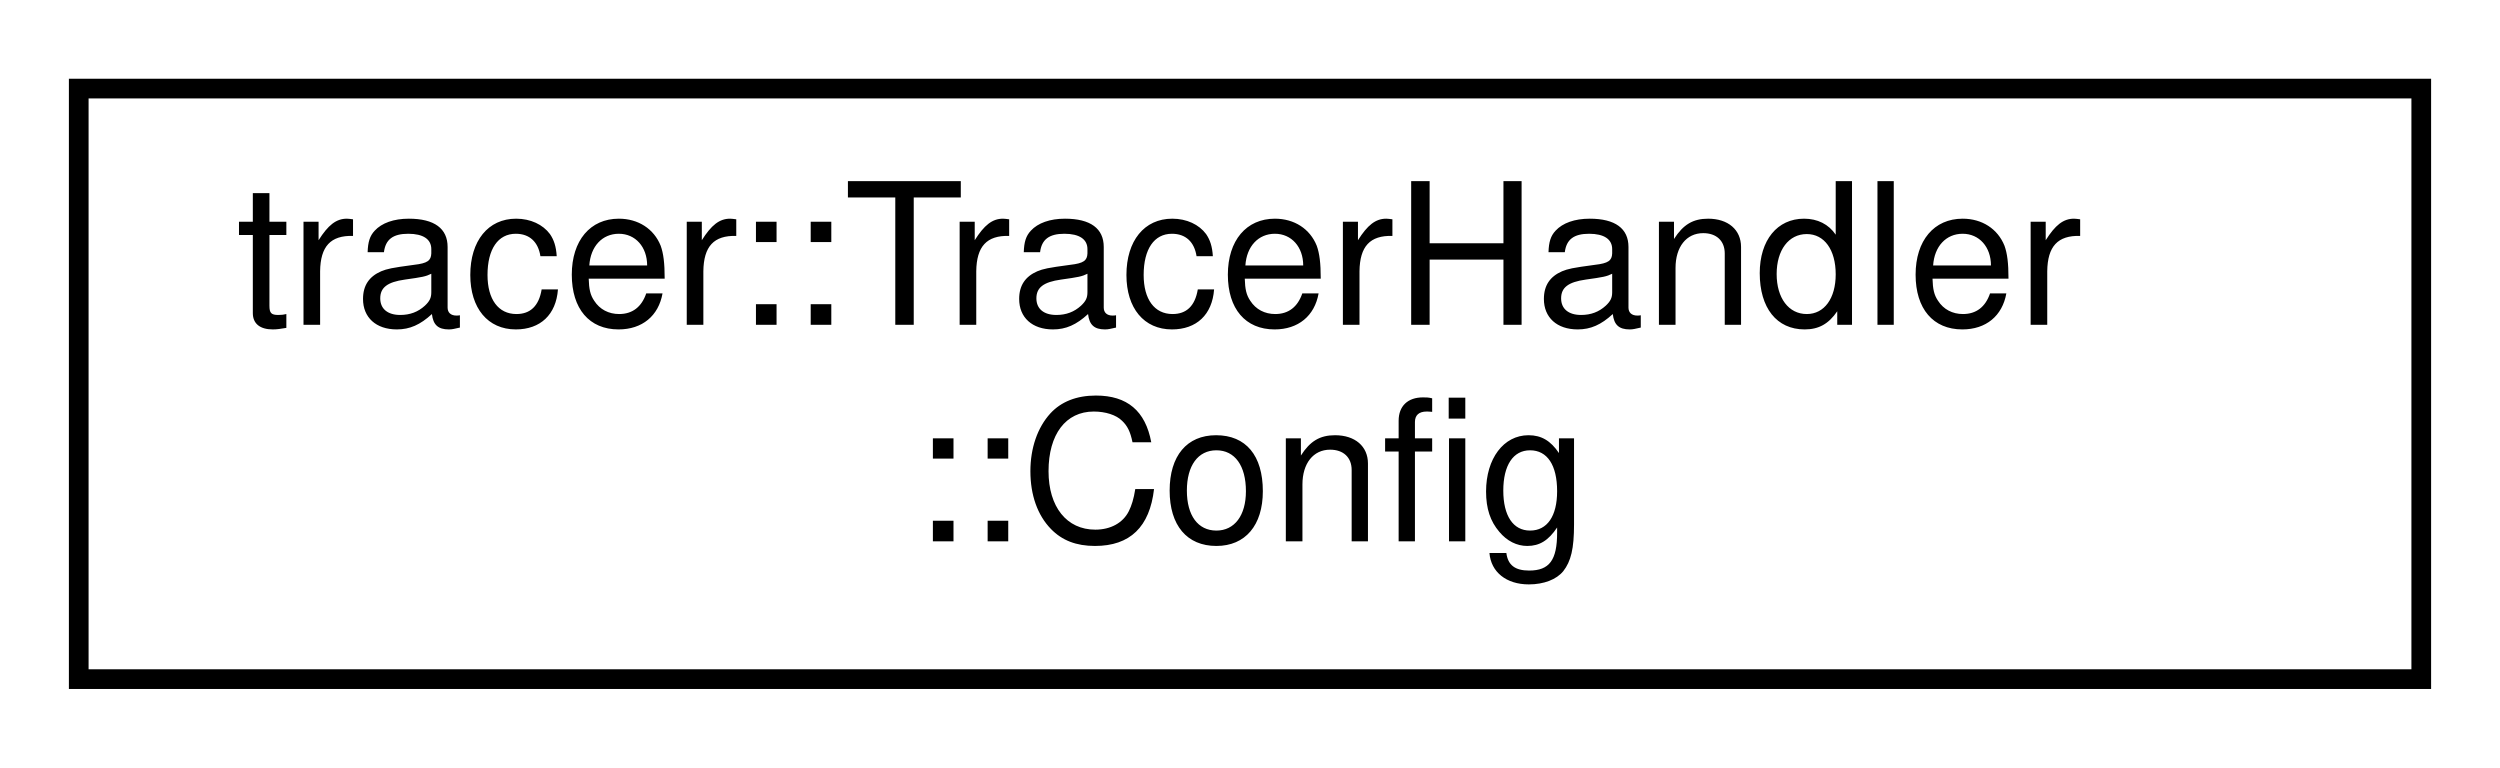
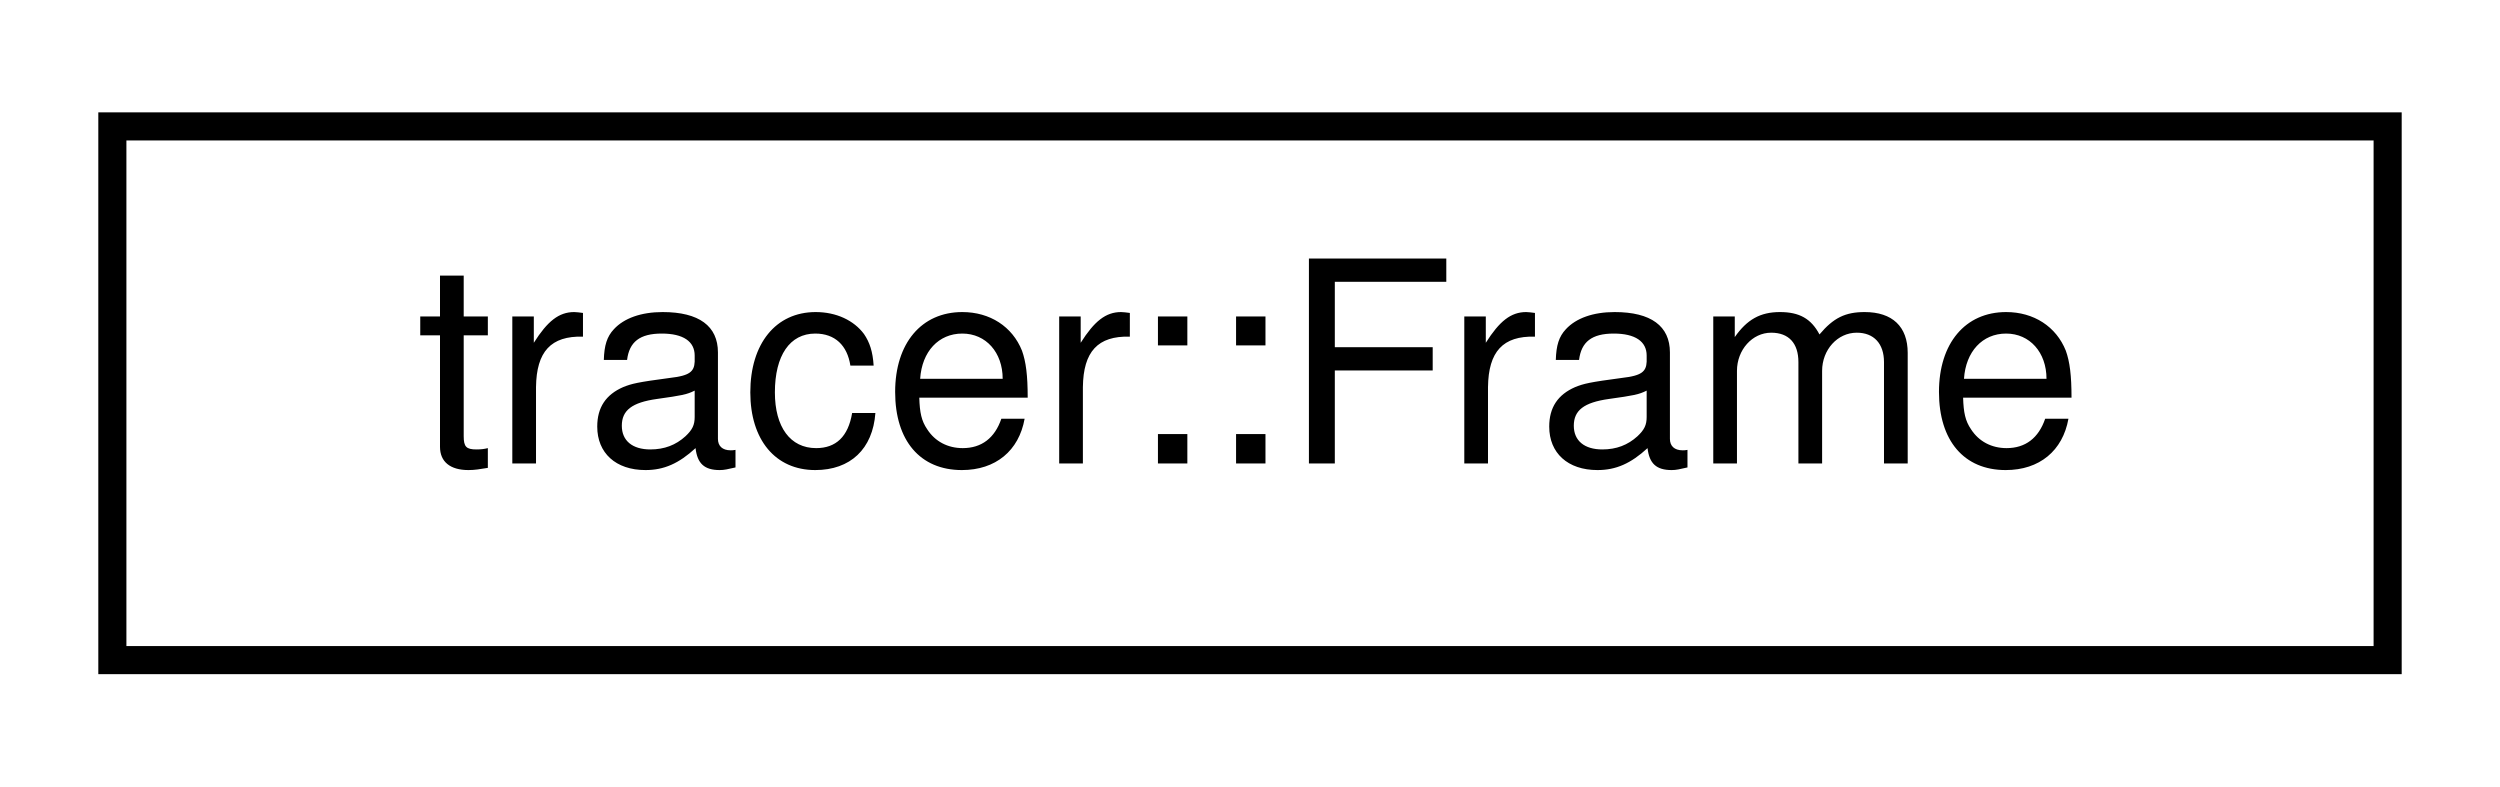
- <svg xmlns="http://www.w3.org/2000/svg" xmlns:xlink="http://www.w3.org/1999/xlink" width="127pt" height="39pt" viewBox="0.00 0.00 127.00 39.00">
-   <g id="graph0" class="graph" transform="scale(1 1) rotate(0) translate(4 35)">
+ <svg xmlns="http://www.w3.org/2000/svg" xmlns:xlink="http://www.w3.org/1999/xlink" width="89pt" height="28pt" viewBox="0.00 0.00 89.00 28.00">
+   <g id="graph0" class="graph" transform="scale(1 1) rotate(0) translate(4 24)">
    <g id="node1" class="node">
      <g id="a_node1">
-         <a xlink:href="structtracer_1_1_tracer_handler_1_1_config.html" target="_top" xlink:title="User configuration. ">
-           <polygon fill="none" stroke="#000000" points="0,-.5 0,-30.5 119,-30.5 119,-.5 0,-.5" />
-           <text text-anchor="start" x="8" y="-18.5" font-family="Helvetica,sans-Serif" font-size="10.00" fill="#000000">tracer::TracerHandler</text>
-           <text text-anchor="middle" x="59.5" y="-7.5" font-family="Helvetica,sans-Serif" font-size="10.00" fill="#000000">::Config</text>
+         <a xlink:href="structtracer_1_1_frame.html" target="_top" xlink:title="Describes a frame. ">
+           <polygon fill="none" stroke="#000000" points="0,-.5 0,-19.5 81,-19.5 81,-.5 0,-.5" />
+           <text text-anchor="middle" x="40.5" y="-7.5" font-family="Helvetica,sans-Serif" font-size="10.00" fill="#000000">tracer::Frame</text>
        </a>
      </g>
    </g>
  </g>
</svg>
